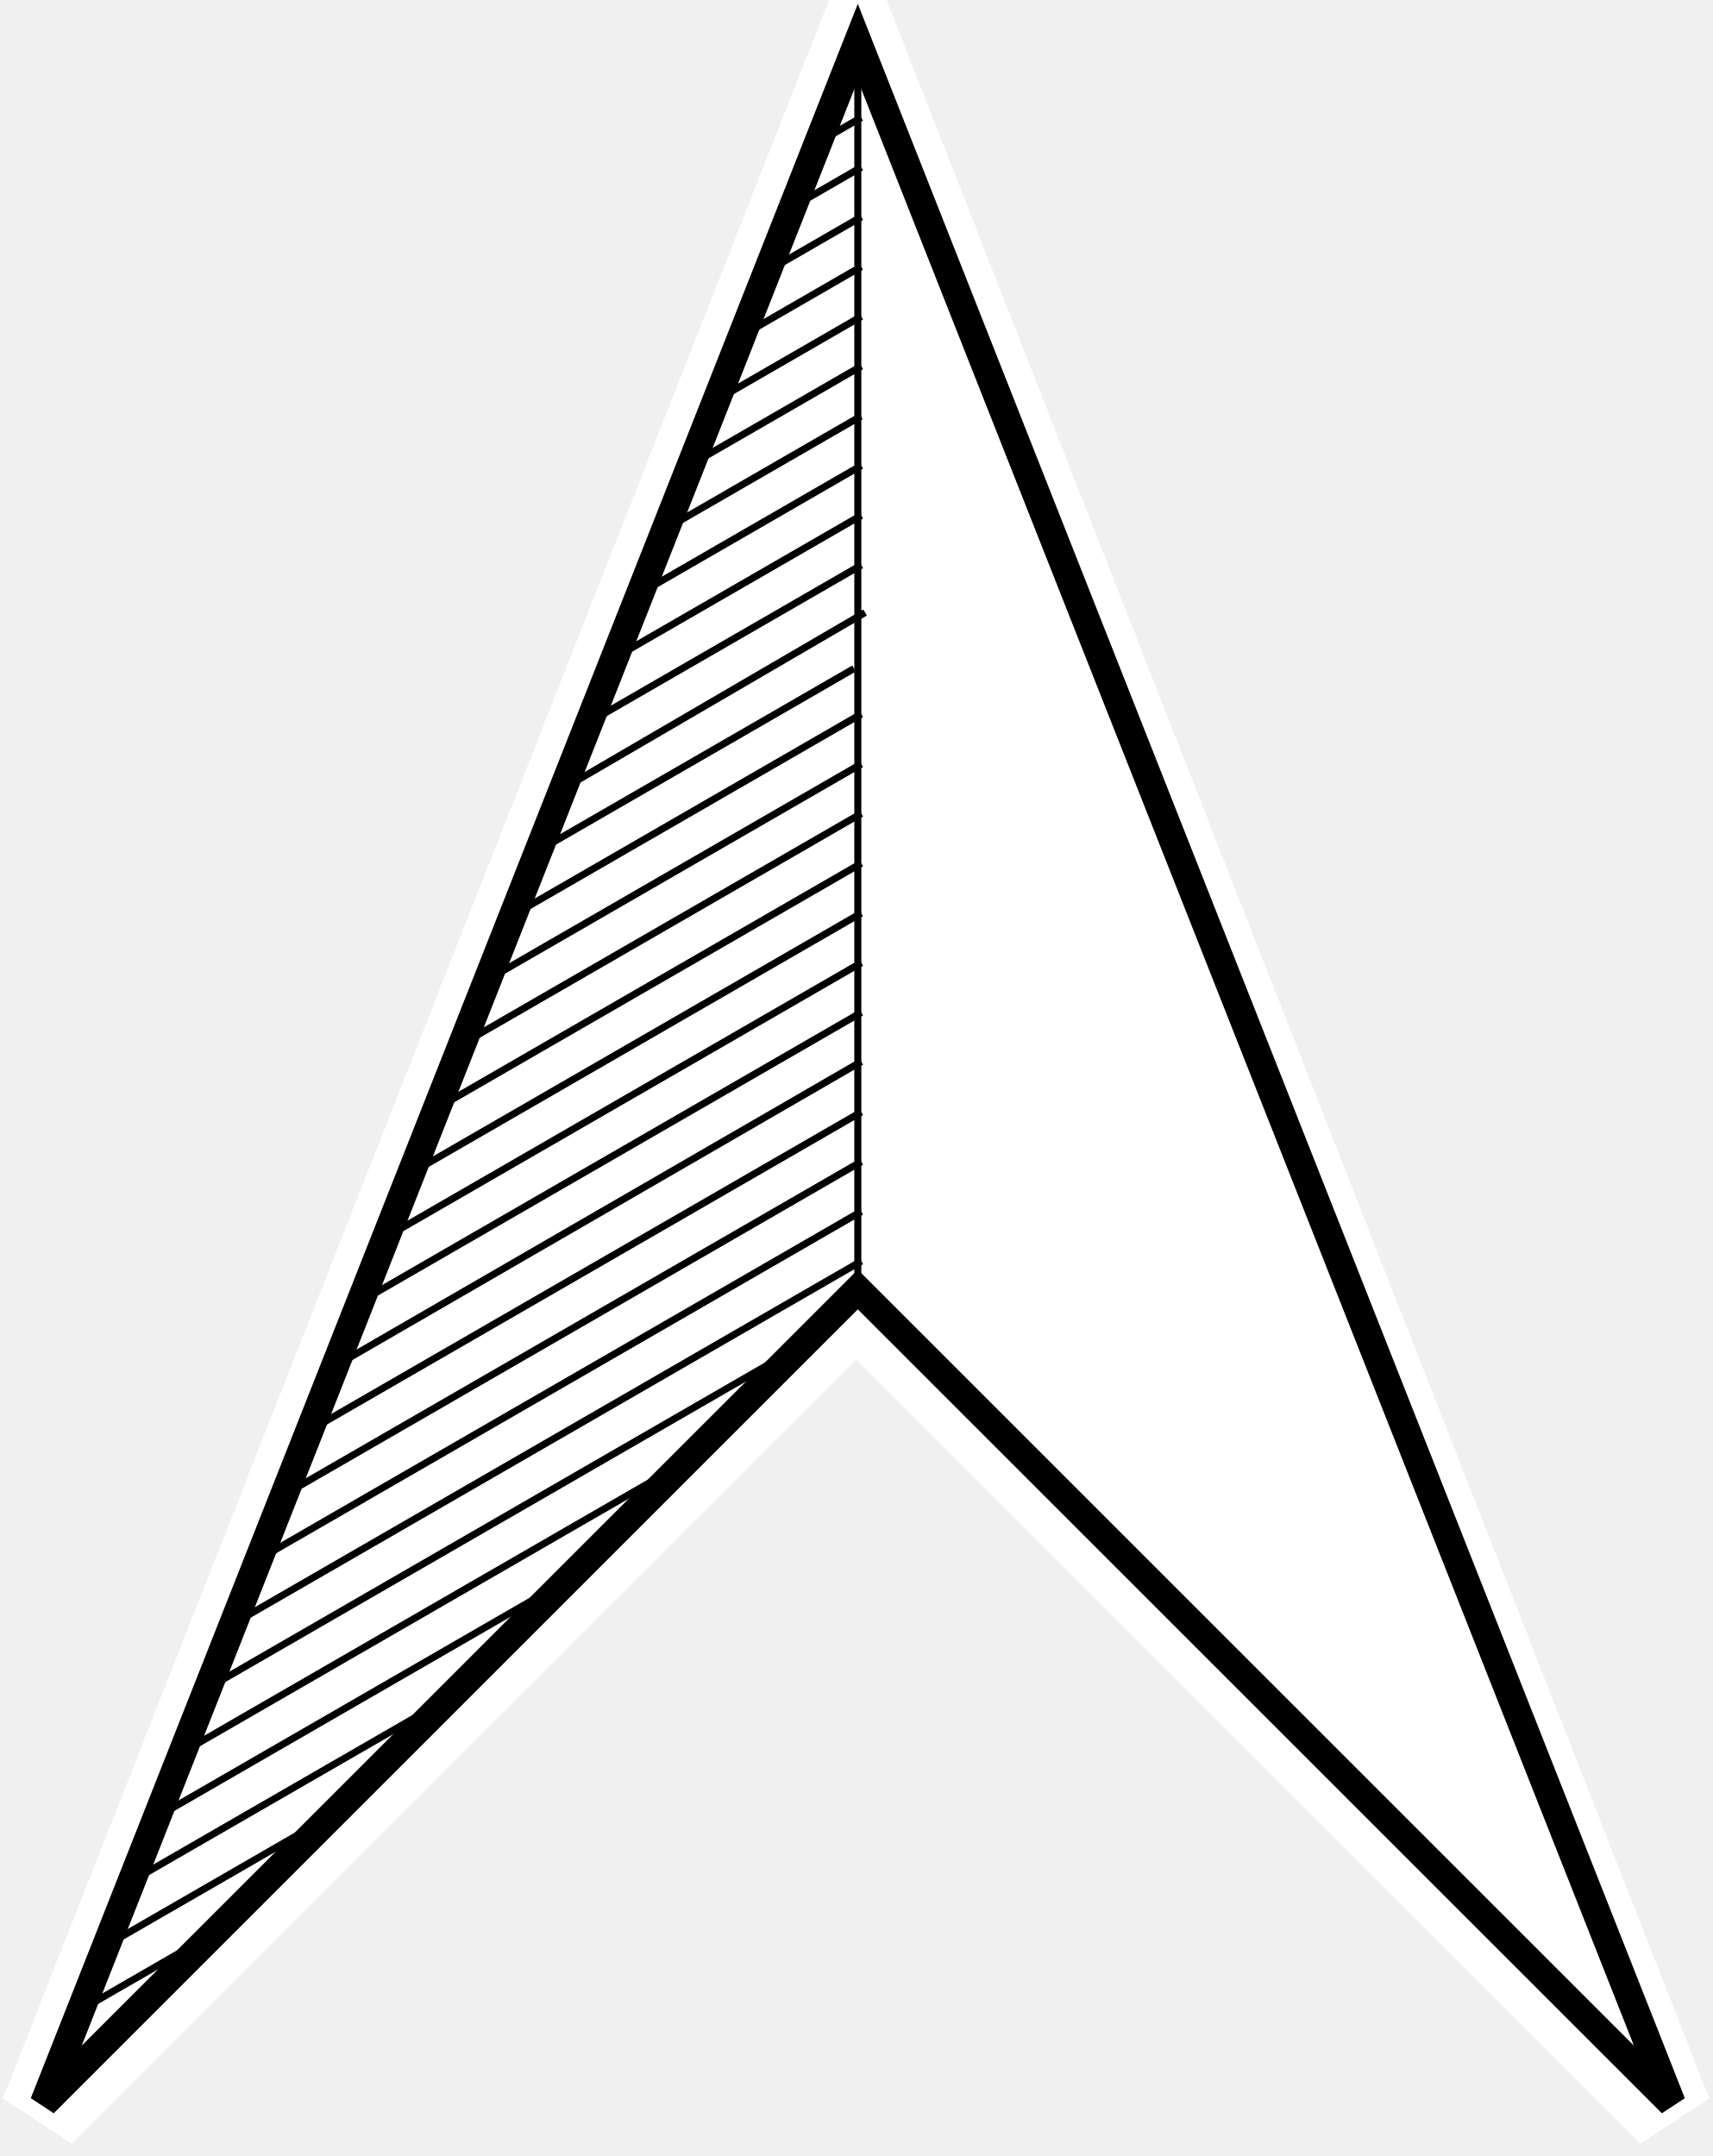
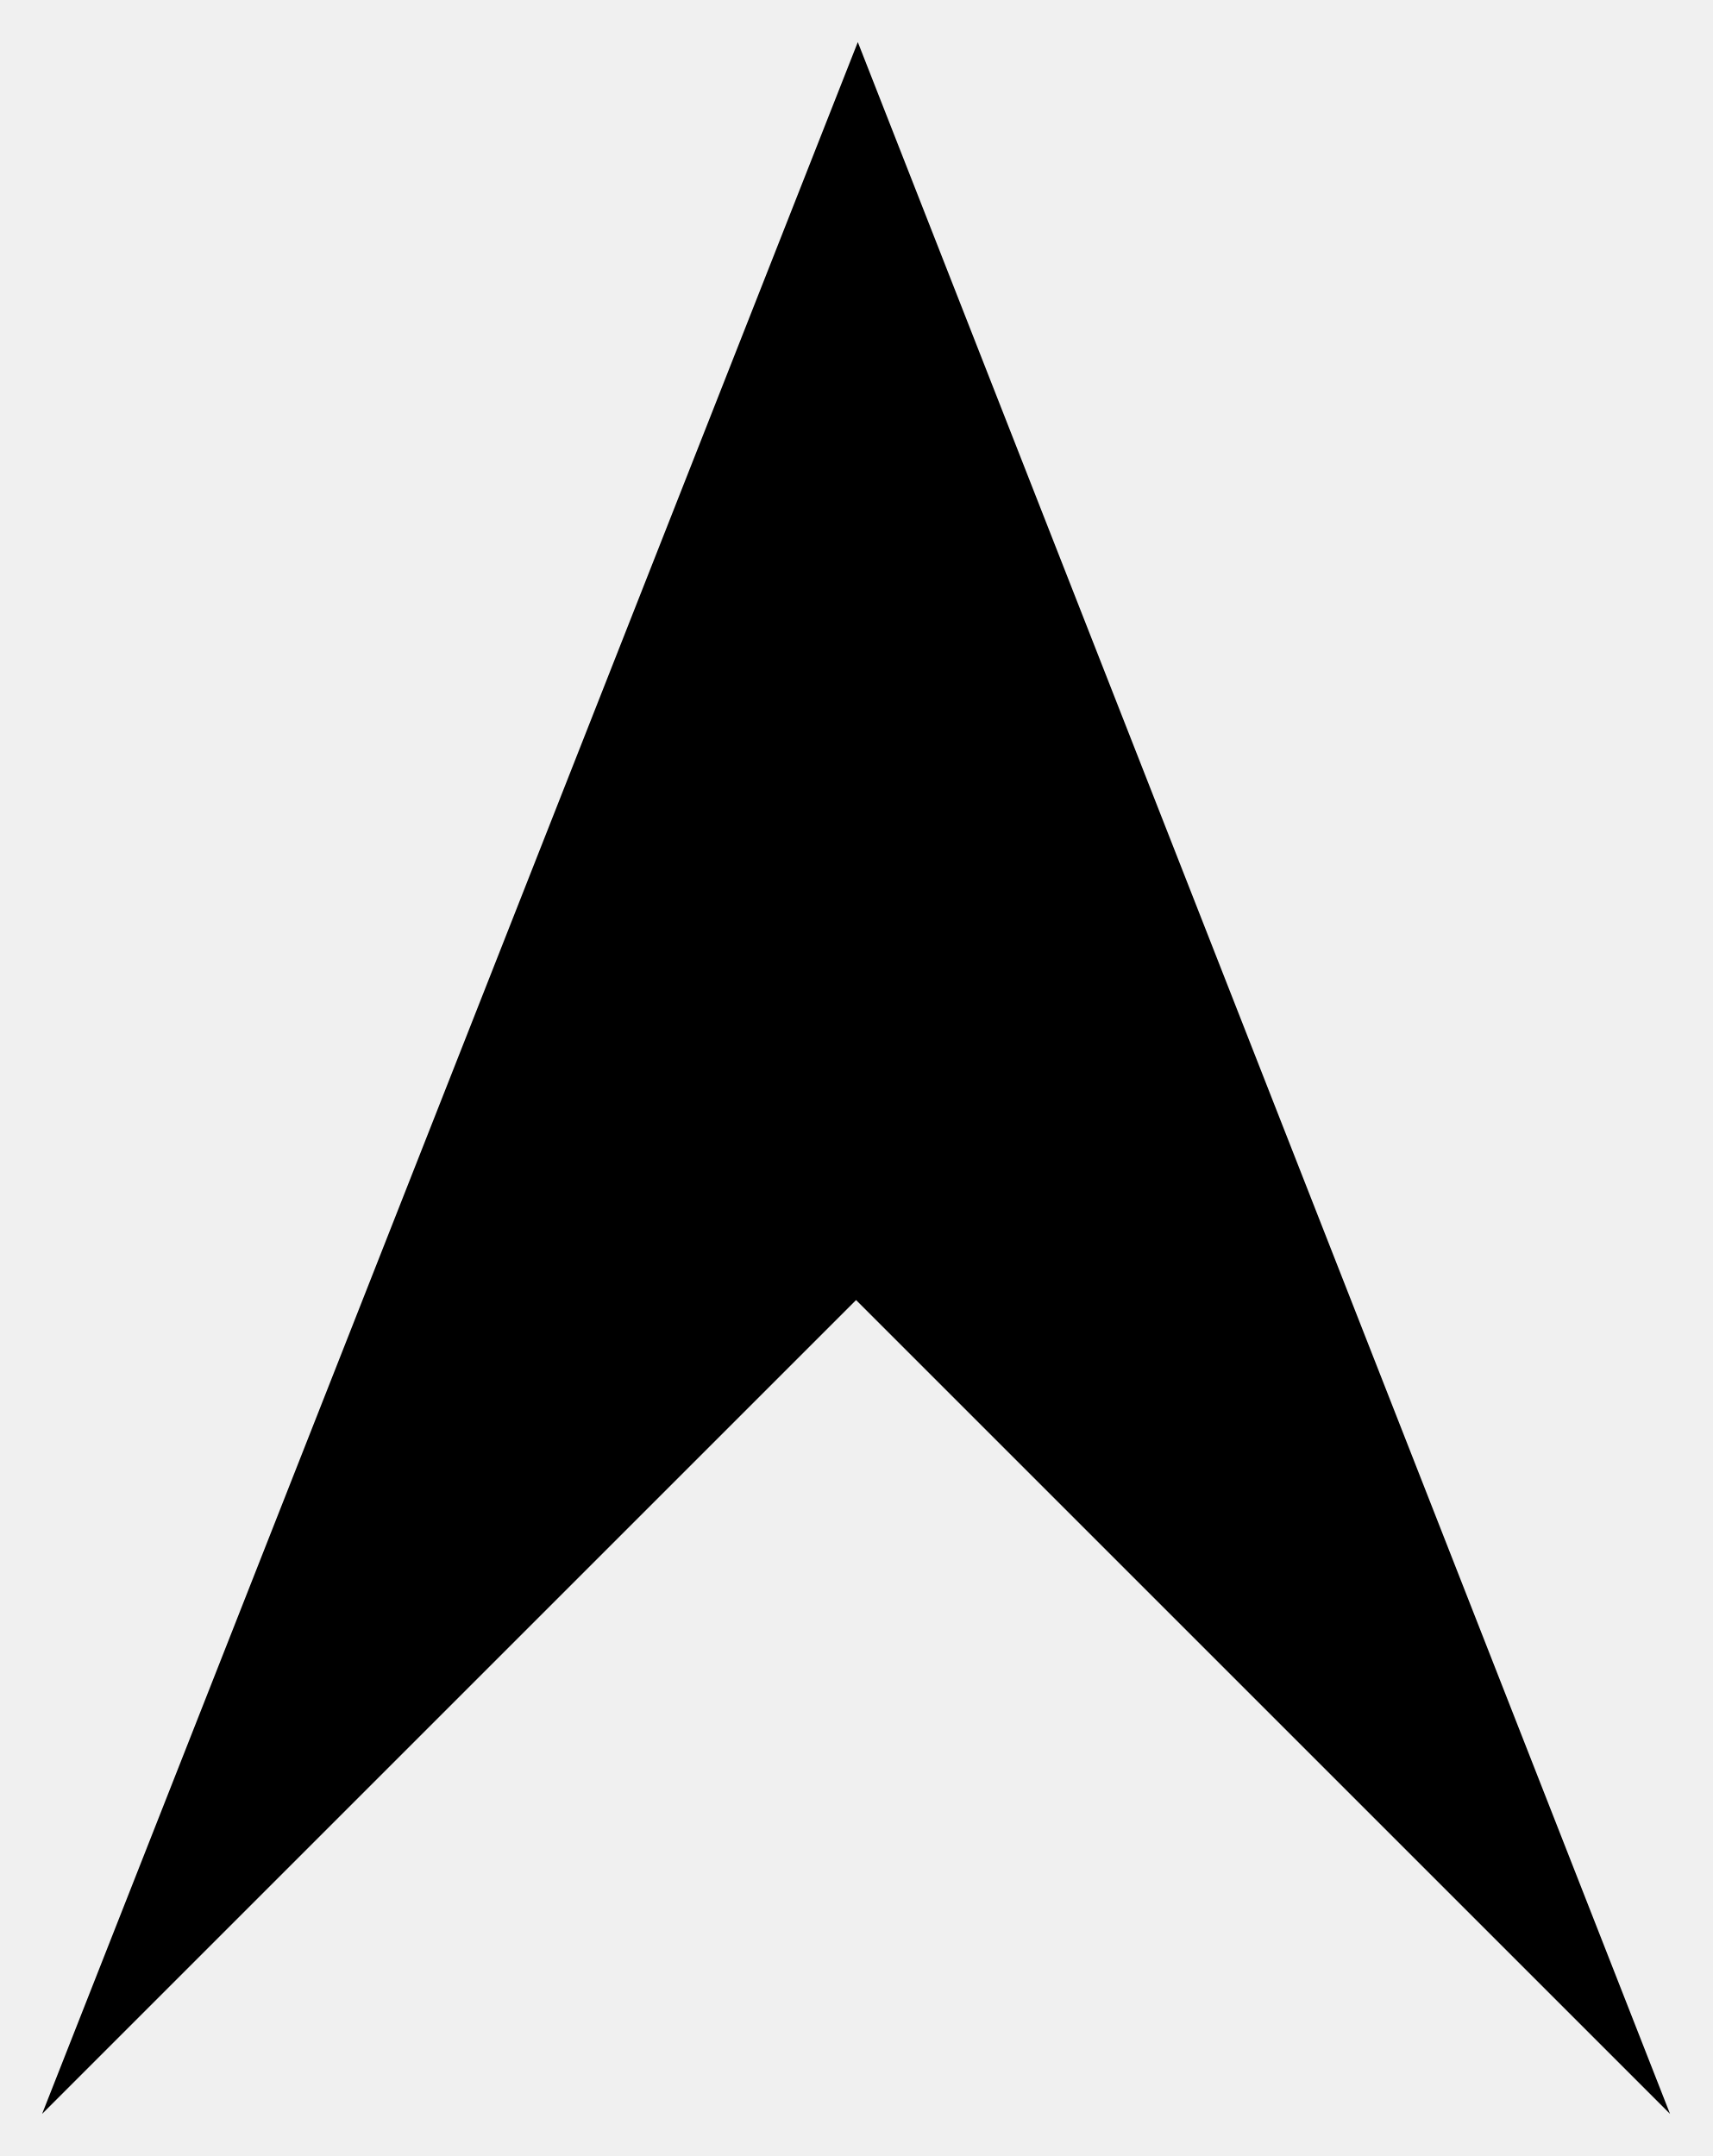
<svg xmlns="http://www.w3.org/2000/svg" viewBox="0 0 61 76.826" id="svg2" version="1.1" width="100%" height="100%">
  <defs id="defs88" />
  <g transform="translate(-1.438,10.953)" id="g4">
-     <path d="m 32,-9.453 28.938,73.826 -29,-29 -29,29 z" id="path14" style="fill:#ffffff;stroke:#ffffff;stroke-width:3" />
-     <path d="m 32,-9.453 29,73.45 -29,-29 -29,29 z" id="path16" style="fill:none;stroke:#000000;stroke-linecap:square" />
+     <path d="m 32,-9.453 28.938,73.826 -29,-29 -29,29 z" id="path14" fill="param(fill) #fff" fill-opacity="param(fill-opacity)" stroke="param(fill) #fff" stroke-opacity="param(fill-opacity)" style="stroke-width:3" />
+     <path d="m 32,-9.453 29,73.45 -29,-29 -29,29 z" id="path16" stroke="param(outline) #000" stroke-opacity="param(outline-opacity)" style="fill:none;stroke-linecap:square" />
  </g>
-   <g transform="translate(0,-23.62)" id="g22" style="fill:none;stroke:#000000;stroke-width:0.25">
+   <g transform="translate(0,-23.62)" id="g22" stroke="param(outline) #000" stroke-opacity="param(outline-opacity)" style="fill:none;stroke-width:0.25">
    <path d="m 4,92.82 6.74,-3.891" id="path24" />
    <path d="M 4.603,90.7 15,84.7" id="path26" />
    <path d="M 3,95.17 7,92.861" id="path28" />
    <path d="m 5.442,88.45 13.856,-8" id="path30" />
    <path d="M 12,72.26 30.686,61.448" id="path32" />
    <path d="m 14.593,65.45 16.09,-9.291" id="path34" />
    <path d="M 15.343,63.24 30.686,54.382" id="path36" />
    <path d="M 16.877,60.58 30.686,52.608" id="path38" />
    <path d="M 17.511,58.45 30.685,50.844" id="path40" />
    <path d="M 18.412,56.15 30.686,49.063" id="path42" />
    <path d="M 19,54.04 30.427,47.443" id="path44" />
    <path d="M 20,51.757 30.822,45.446" id="path46" />
    <path d="m 20.826,49.45 9.86,-5.693" id="path48" />
    <path d="m 21.48,47.3 9.206,-5.315" id="path50" />
    <path d="M 23,44.647 30.686,40.21" id="path52" />
    <path d="m 23.744,42.45 6.928,-4" id="path54" />
    <path d="m 24.549,40.21 6.137,-3.543" id="path56" />
    <path d="m 25,38.18 5.686,-3.283" id="path58" />
    <path d="m 26.663,35.446 4.02,-2.323" id="path60" />
    <path d="m 27.617,33.12 3.069,-1.772" id="path62" />
    <path d="m 28,31.13 2.686,-1.551" id="path64" />
    <path d="m 29.15,28.694 1.534,-0.886" id="path66" />
    <path d="M 13,69.909 30.686,59.698" id="path68" />
    <path d="M 9.206,79.19 30.686,66.788" id="path70" />
    <path d="M 8.36,81.45 30.686,68.56" id="path72" />
    <path d="M 7.671,83.62 27.617,72.104" id="path74" />
    <path d="m 6.137,86.27 17.02,-9.827" id="path76" />
    <path d="M 10,76.956 30.686,65.013" id="path78" />
    <path d="M 11.279,74.45 30.686,63.245" id="path80" />
    <path d="M 14,67.56 30.686,57.926" id="path82" />
    <path d="M 30.562,65.744 V 22.178" transform="translate(0,3.829)" id="path84" />
  </g>
</svg>
